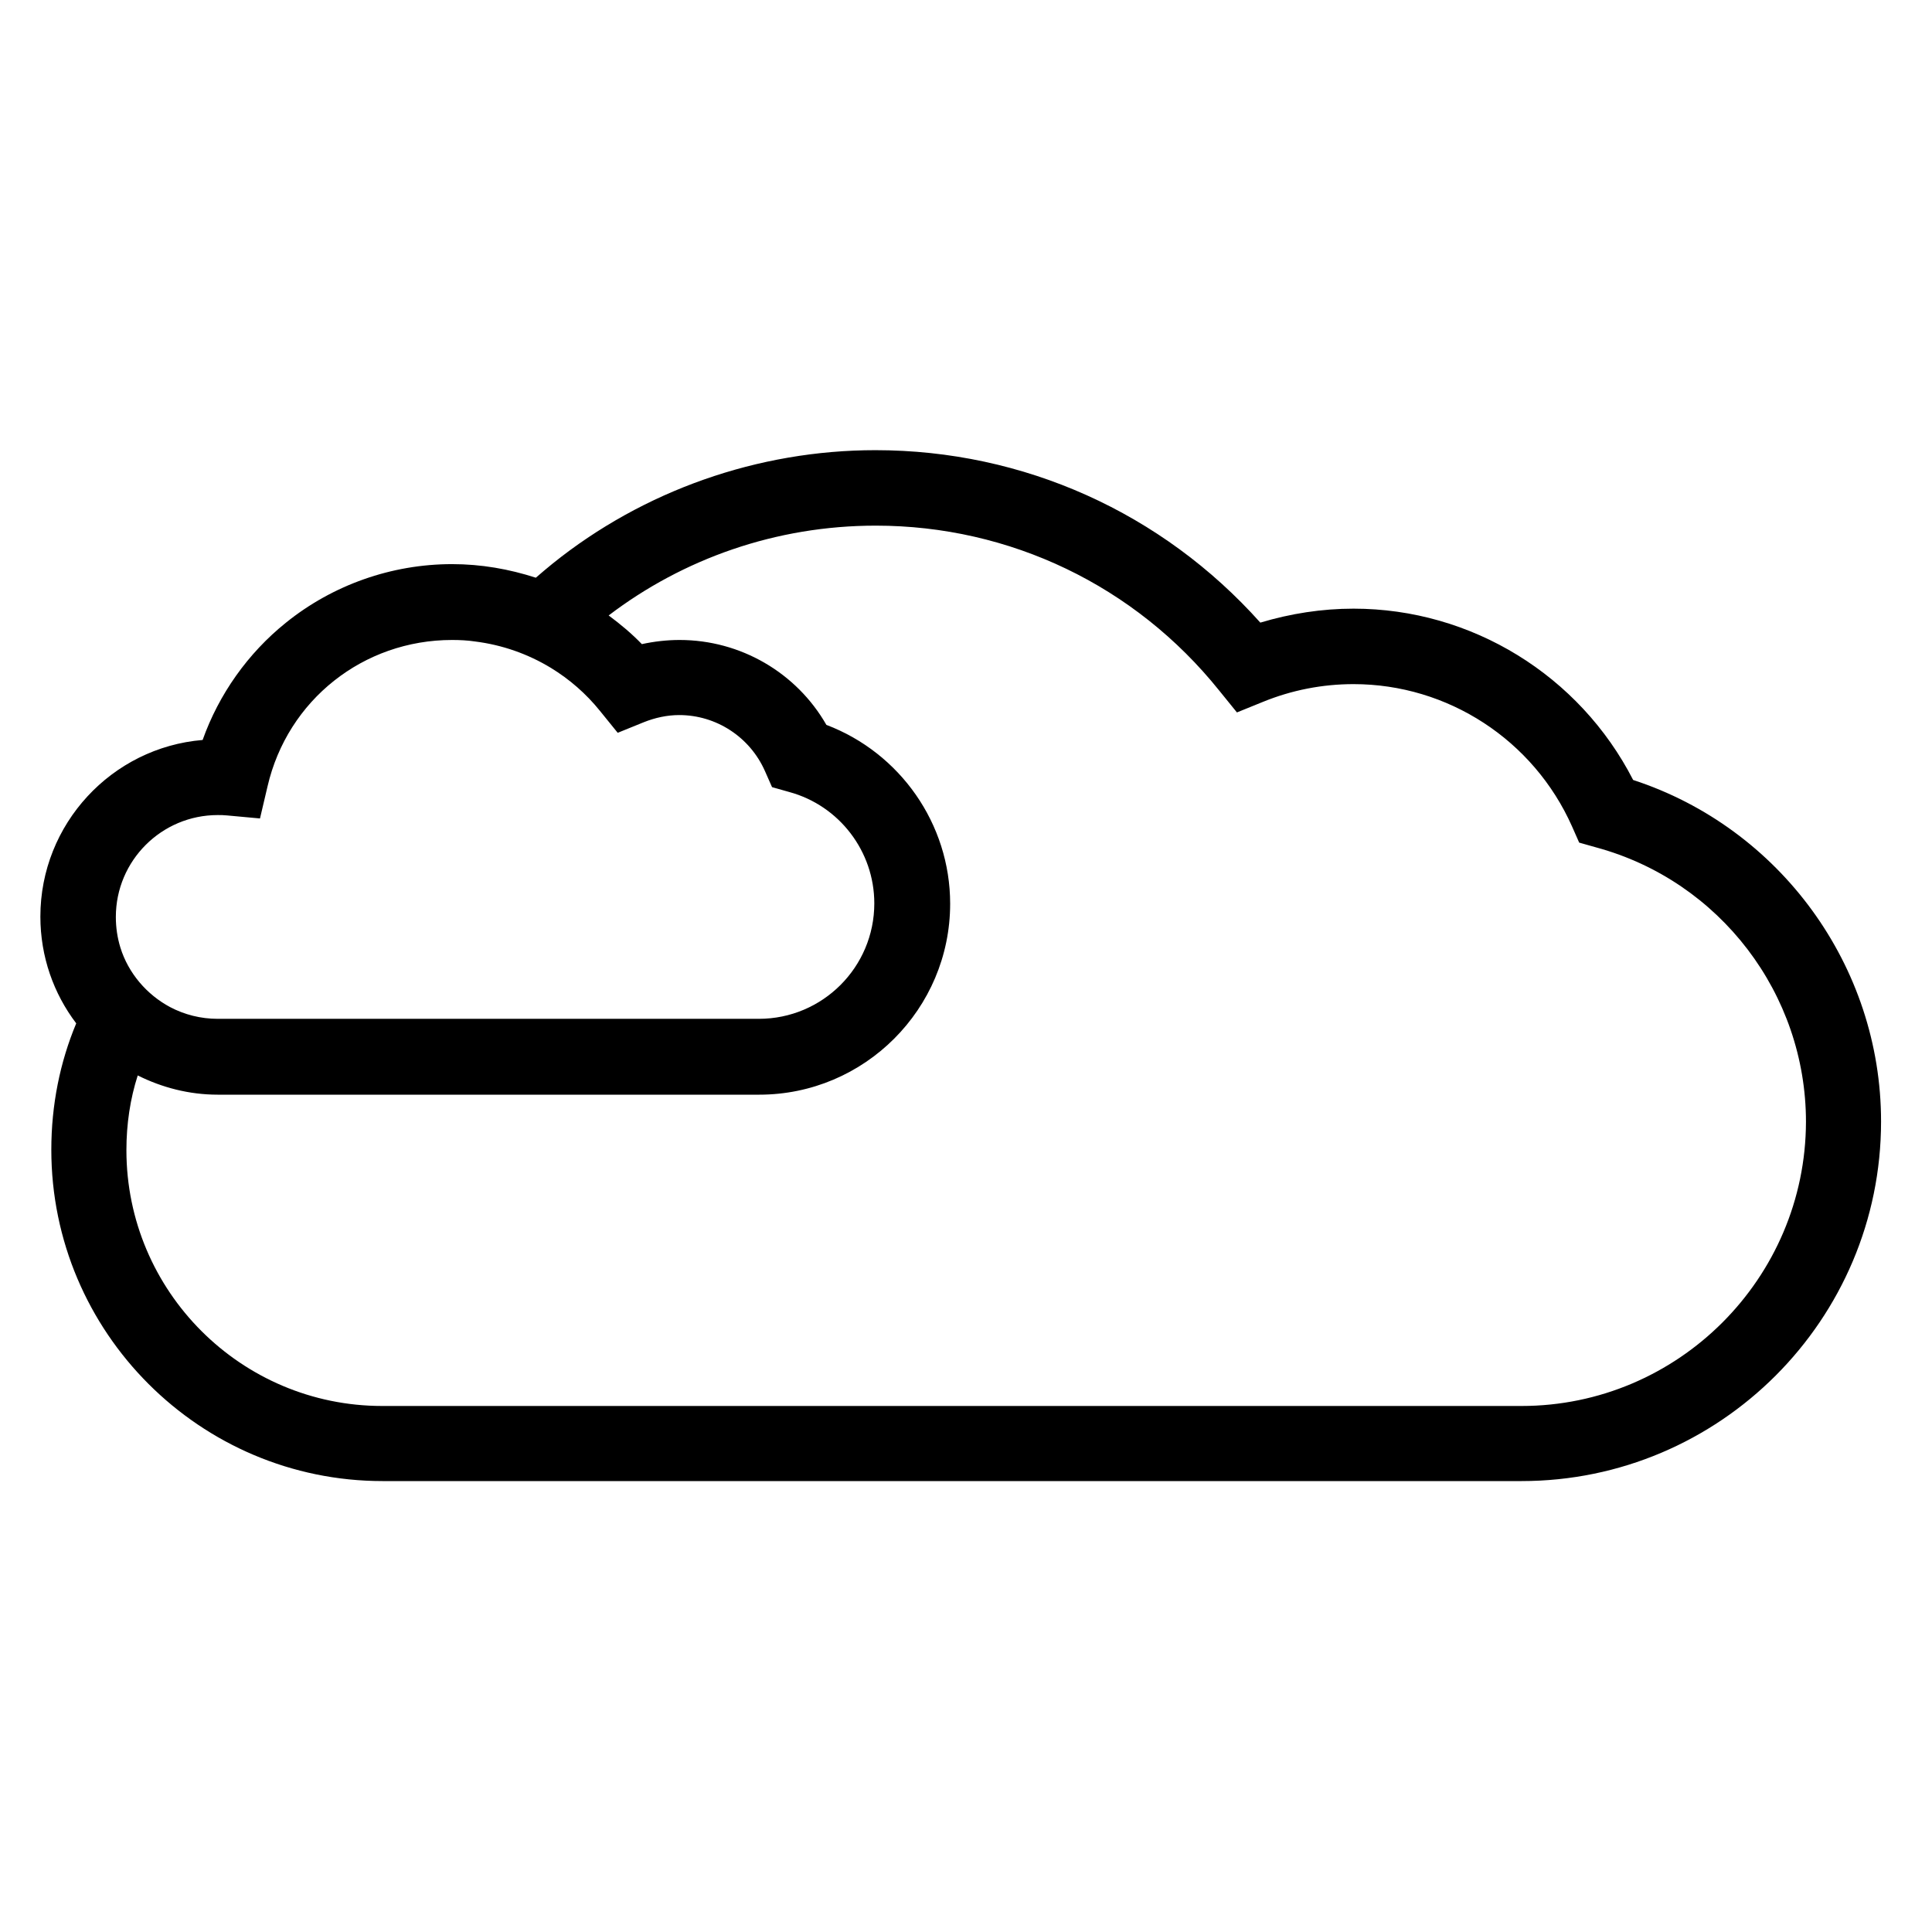
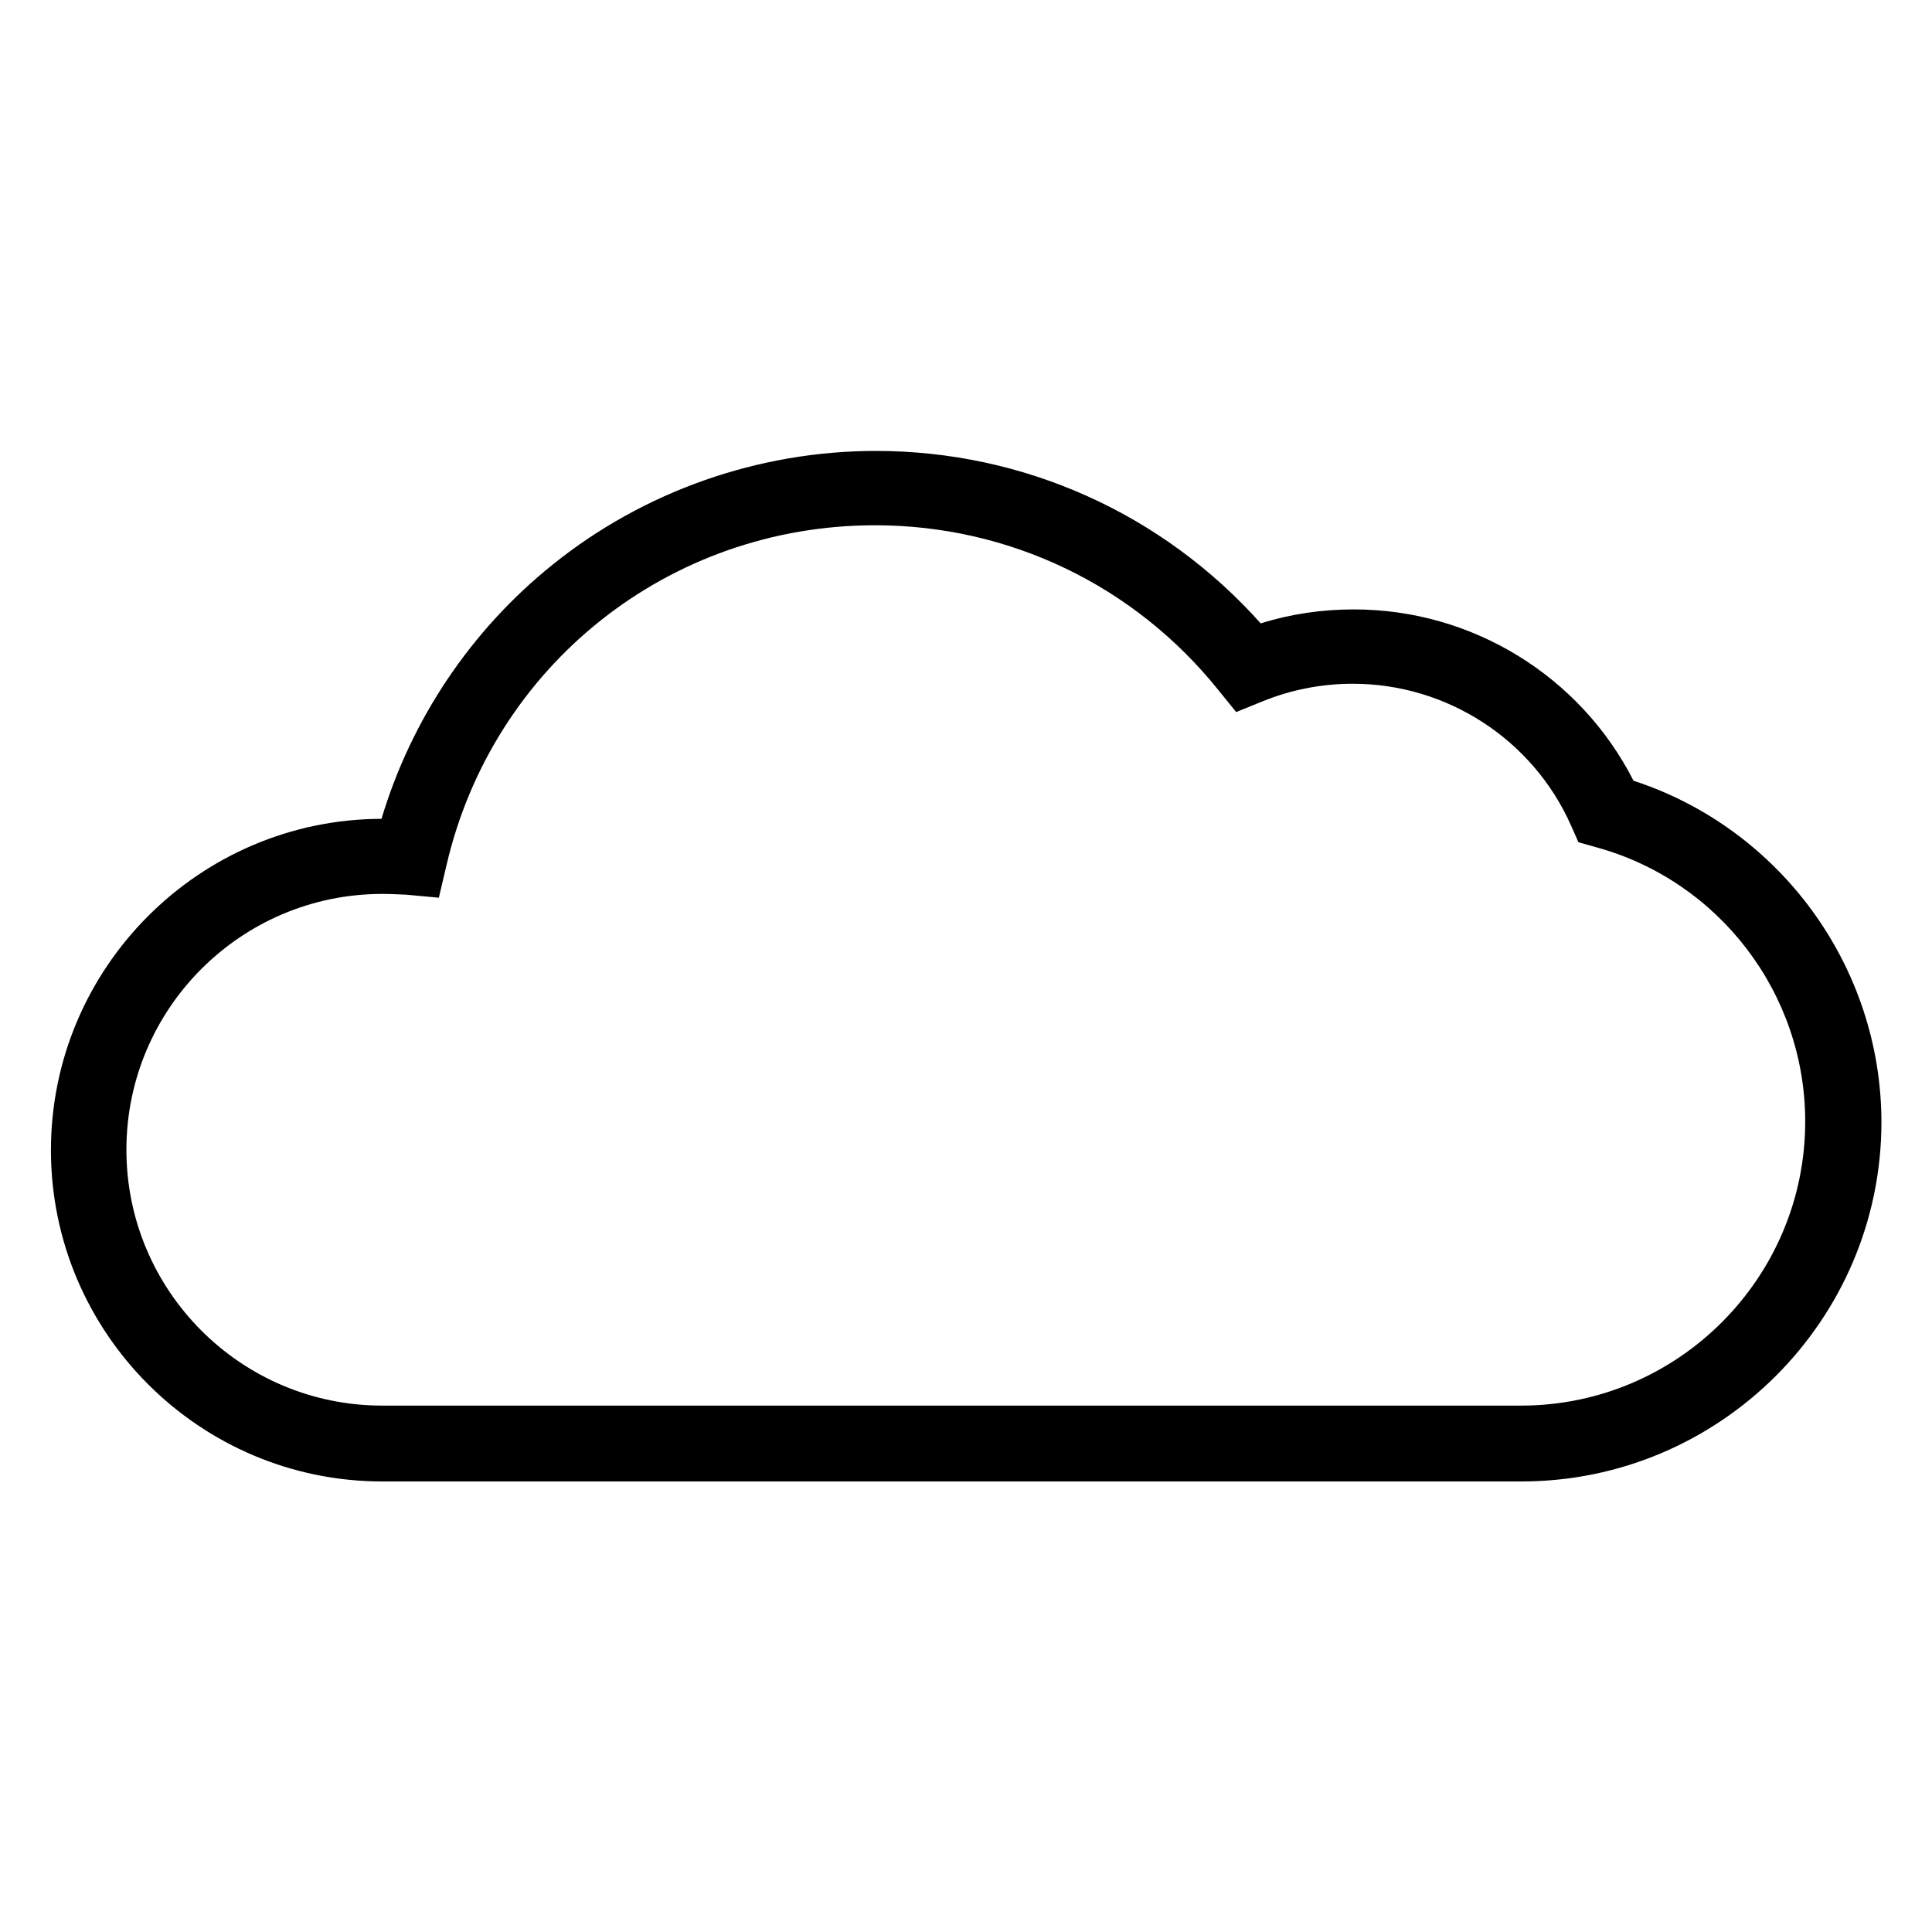
<svg xmlns="http://www.w3.org/2000/svg" version="1.1" id="_x33_" x="0px" y="0px" viewBox="0 0 512 512" style="enable-background:new 0 0 512 512;" xml:space="preserve">
-   <path d="M432.8,206.7c-14.2-27.7-42.8-45.4-74.1-45.4c-8.4,0-16.7,1.3-24.7,3.7c-26-29.1-62.7-45.7-102-45.7  c-31.1,0-61.5,10.7-85.6,30.1c-1.5,1.2-3,2.5-4.4,3.7c-7.1-2.3-14.5-3.6-22.2-3.6c-16,0-31.6,5.5-44,15.5  c-10.1,8.1-17.8,19-22.1,31.1c-24.1,2-43,22.3-43,46.8c0,10.6,3.5,20.4,9.5,28.3c-4.3,10.3-6.6,21.6-6.6,33.5  c0,48.4,39.4,87.8,87.8,87.8h301.8c52.6,0,95.3-42.8,95.3-95.3C498.5,256,471.7,219.4,432.8,206.7z M30.7,243c0-14.9,12.1-27,27-27  c0.8,0,1.6,0,2.5,0.1l8.7,0.8l2-8.5c5.3-22.9,25.4-38.8,48.9-38.8c2.1,0,4.1,0.1,6.1,0.4c7.2,0.9,14,3.3,20.1,7  c4.9,3,9.3,6.8,13,11.4l4.7,5.8l6.9-2.8c3-1.2,6.2-1.9,9.4-1.9c9.8,0,18.7,5.8,22.7,14.8l1.9,4.3l4.6,1.3  c13.2,3.6,22.5,15.7,22.5,29.5c0,16.9-13.7,30.6-30.6,30.6H57.7c-4.5,0-8.8-1.1-12.6-3.1c-6.2-3.3-11.1-9-13.2-15.8  C31.1,248.5,30.7,245.8,30.7,243z M403.2,372.6H101.3c-37.4,0-67.8-30.4-67.8-67.8c0-6.9,1-13.6,3-19.8c6.4,3.2,13.6,5.1,21.2,5.1  h143.5c27.9,0,50.6-22.7,50.6-50.6c0-21.2-13.3-40-32.8-47.4c-7.9-13.8-22.7-22.5-38.9-22.5c-3.4,0-6.8,0.4-10,1.1  c-2.7-2.8-5.7-5.3-8.8-7.6c19.7-15,44.3-23.8,70.8-23.8c35.5,0,68.7,15.9,91,43.7l4.7,5.8l6.9-2.8c7.6-3.1,15.7-4.7,24-4.7  c25,0,47.7,14.8,57.9,37.7l1.9,4.3l4.6,1.3c32.7,8.9,55.5,38.8,55.5,72.7C478.5,338.8,444.7,372.6,403.2,372.6z" />
+   <path d="M403.2,392.6H101.3c-48.4,0-87.8-39.4-87.8-87.8c0-48.3,39.3-87.7,87.6-87.8c7.9-26.4,23.8-50.1,45.4-67.4  c24.1-19.4,54.5-30.1,85.6-30.1c39.2,0,76,16.6,102,45.7c8-2.5,16.2-3.7,24.7-3.7c31.4,0,60,17.7,74.1,45.4  c38.9,12.7,65.7,49.3,65.7,90.6C498.5,349.9,455.7,392.6,403.2,392.6z M101.3,236.9c-37.4,0-67.8,30.4-67.8,67.8  s30.4,67.8,67.8,67.8h301.8c41.5,0,75.3-33.8,75.3-75.3c0-33.9-22.8-63.8-55.5-72.7l-4.6-1.3l-1.9-4.3  c-10.1-22.9-32.9-37.7-57.9-37.7c-8.3,0-16.4,1.6-24,4.7l-6.9,2.8l-4.7-5.8c-22.3-27.8-55.5-43.7-91-43.7  c-54.6,0-101.3,37.1-113.6,90.2l-2,8.5l-8.7-0.8C105.5,237,103.4,236.9,101.3,236.9z" />
</svg>
